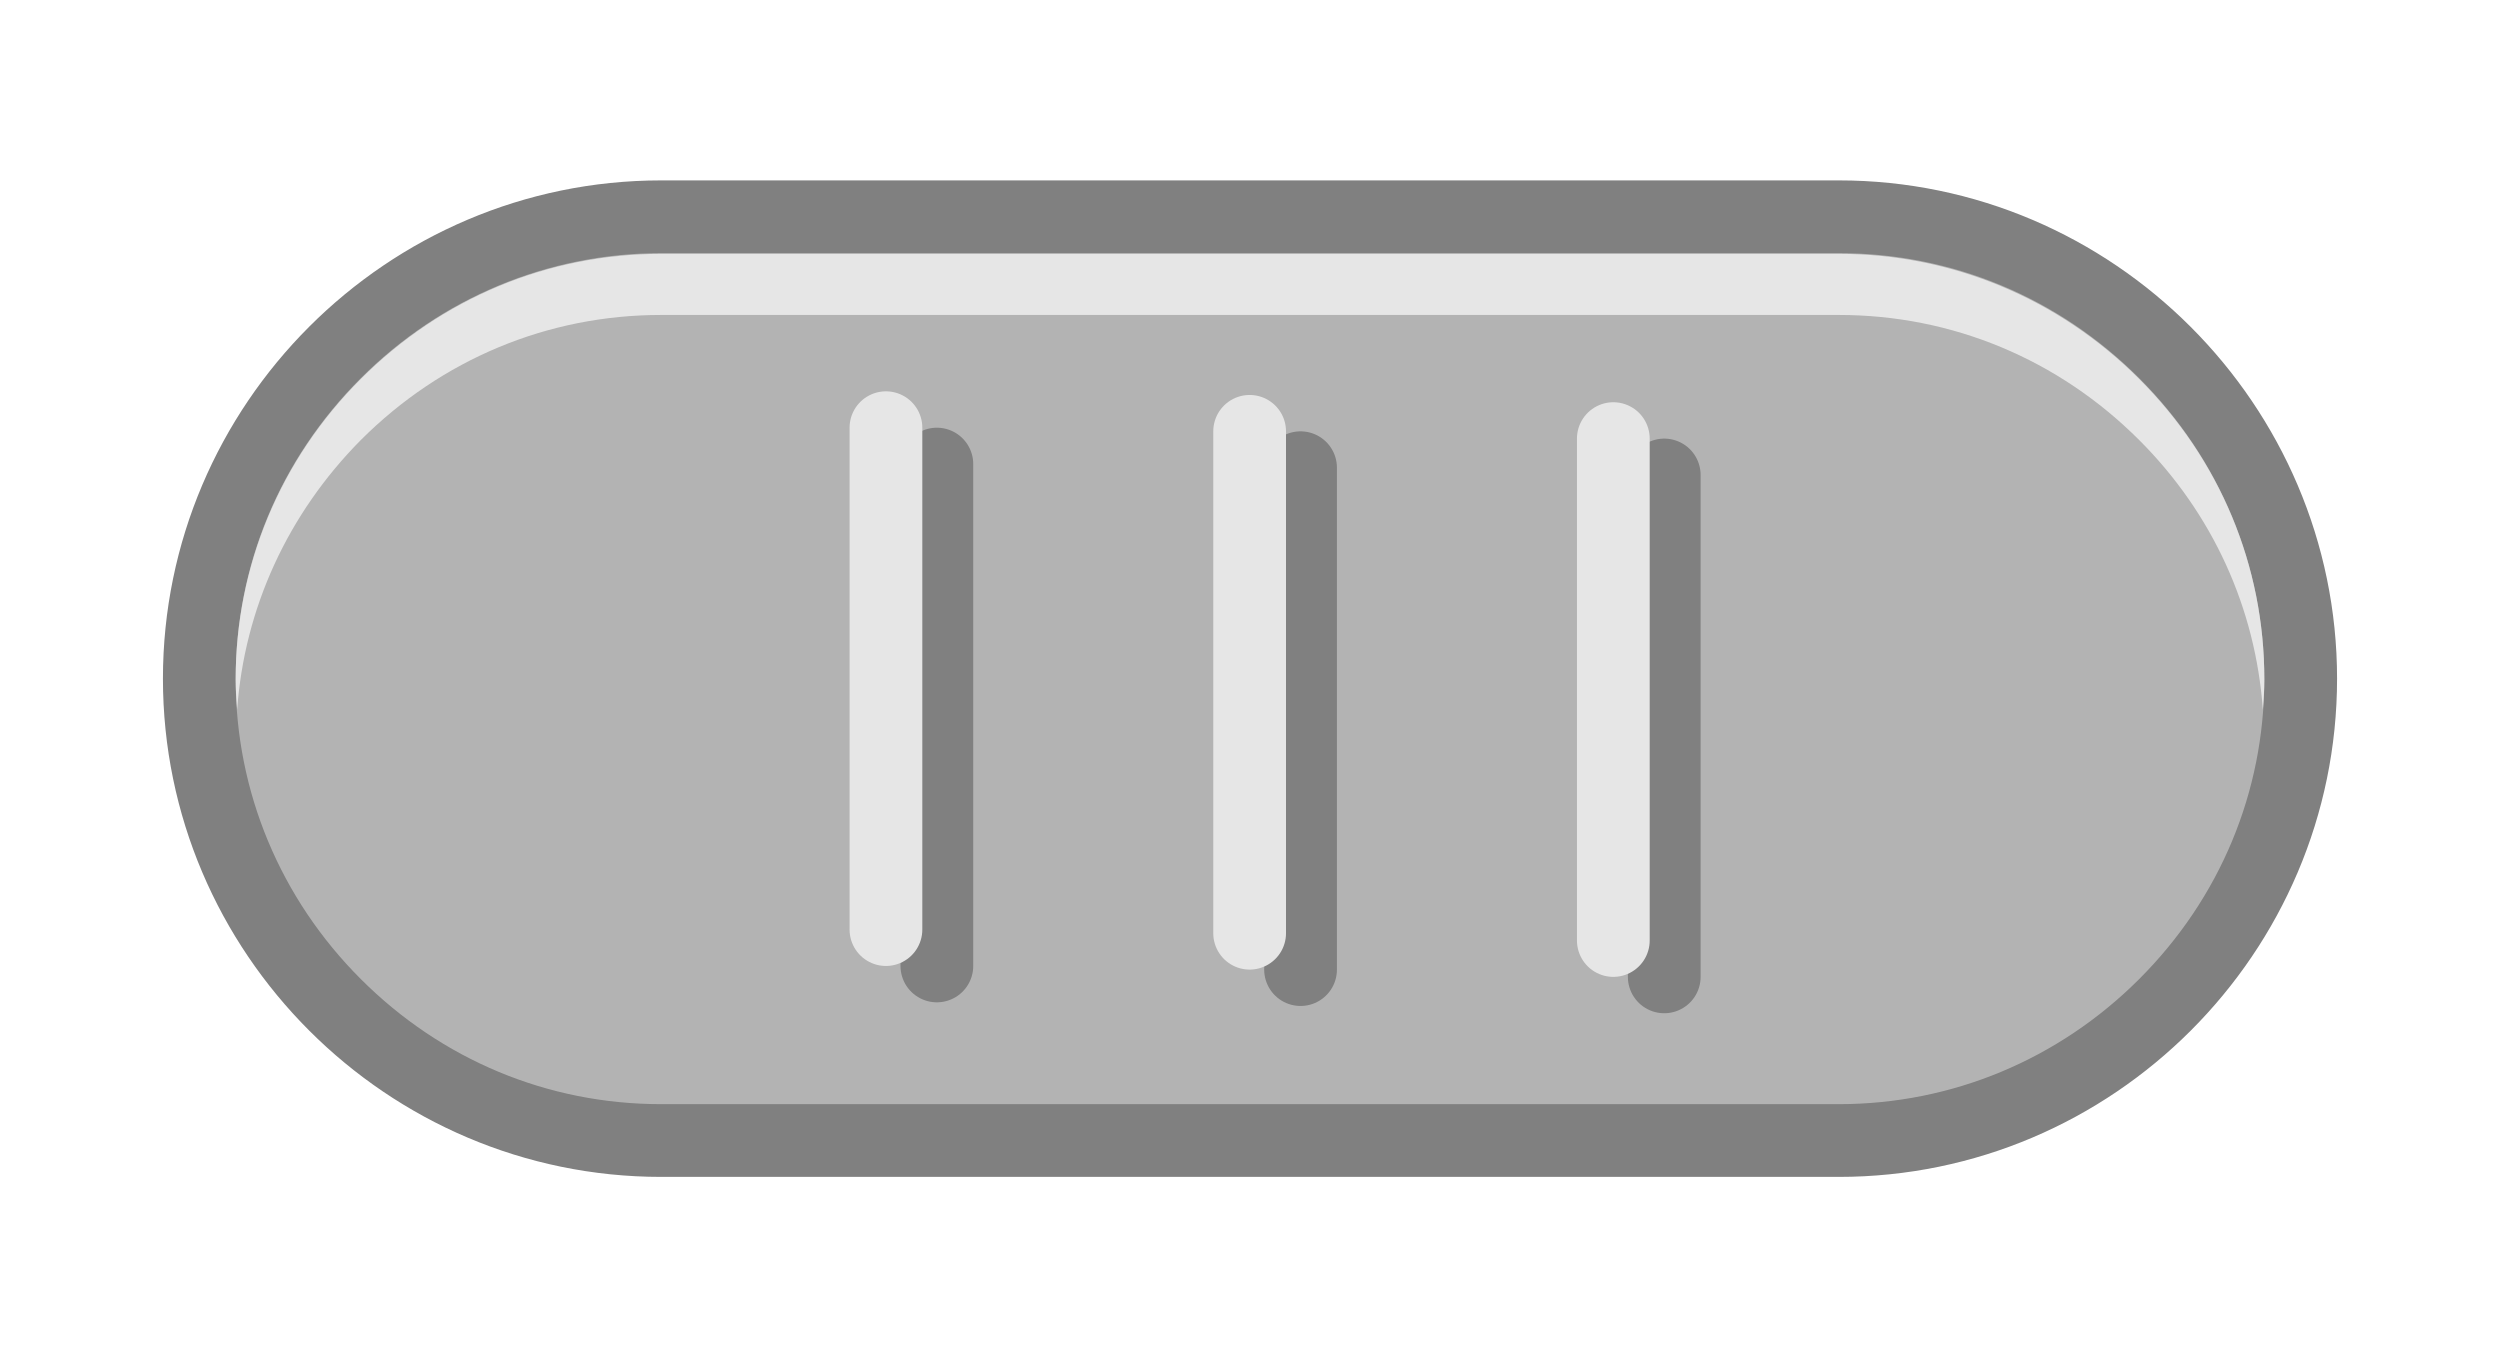
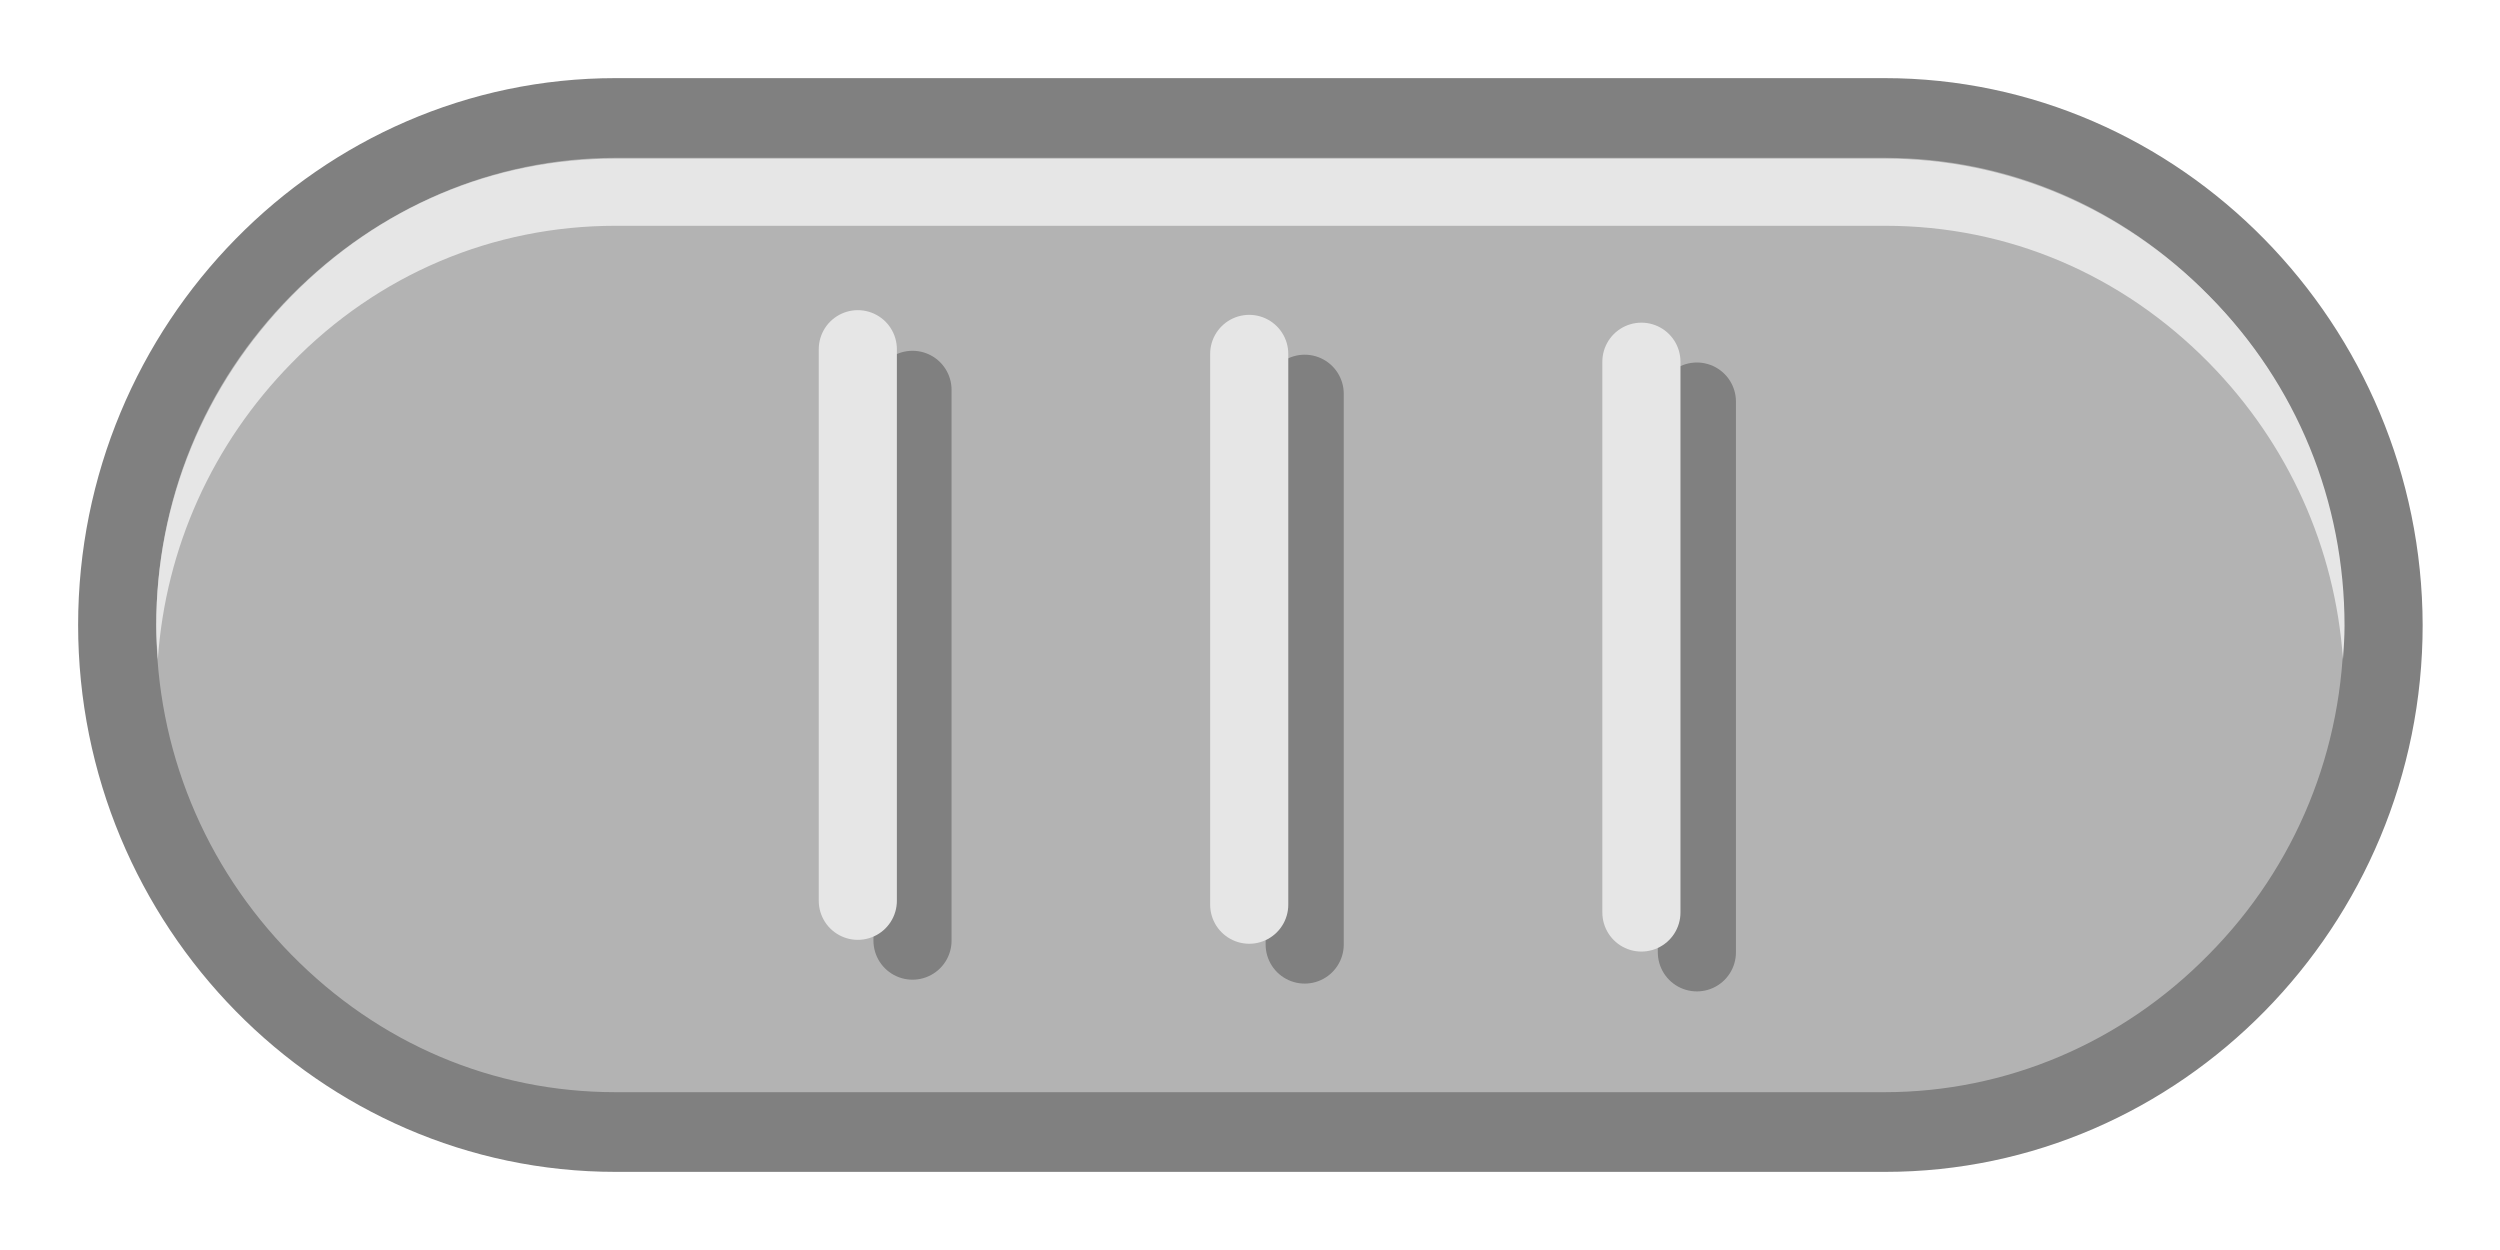
- <svg xmlns="http://www.w3.org/2000/svg" version="1.1" id="Layer_1" x="0px" y="0px" viewBox="0 0 343.7 186.7" style="enable-background:new 0 0 343.7 186.7;" xml:space="preserve">
+ <svg xmlns="http://www.w3.org/2000/svg" version="1.1" id="Layer_1" x="0px" y="0px" viewBox="0 0 320 160" style="enable-background:new 0 0 320 160;" xml:space="preserve">
  <style type="text/css">
	.st0{fill:#B3B3B3;}
	.st1{fill:#808080;}
	.st2{fill:none;stroke:#808080;stroke-width:10;stroke-linecap:round;stroke-miterlimit:10;}
	.st3{fill:none;stroke:#E6E6E6;stroke-width:10;stroke-linecap:round;stroke-miterlimit:10;}
	.st4{fill:#E6E6E6;}
</style>
  <g>
    <g>
-       <path class="st0" d="M90.9,156.8c-35,0-63.5-28.5-63.5-63.5s28.5-63.5,63.5-63.5h161.9c35,0,63.5,28.5,63.5,63.5    s-28.5,63.5-63.5,63.5H90.9z" />
-       <path class="st1" d="M252.8,34.8c15.6,0,30.2,6.1,41.3,17.2s17.2,25.8,17.2,41.3c0,15.6-6.1,30.2-17.2,41.3s-25.8,17.2-41.3,17.2    H90.9c-15.6,0-30.2-6.1-41.3-17.2c-11.1-11.1-17.2-25.8-17.2-41.3c0-15.6,6.1-30.2,17.2-41.3s25.8-17.2,41.3-17.2H252.8     M252.8,24.8H90.9c-37.7,0-68.5,30.8-68.5,68.5l0,0c0,37.7,30.8,68.5,68.5,68.5h161.9c37.7,0,68.5-30.8,68.5-68.5l0,0    C321.3,55.7,290.5,24.8,252.8,24.8L252.8,24.8z" />
+       <path class="st0" d="M78.8,144.9C43.6,144.9,15,115.8,15,80s28.6-64.9,63.7-64.9h162.5c35.1,0,63.7,29.1,63.7,64.9    s-28.6,64.9-63.7,64.9H78.8z" />
+       <path class="st1" d="M241.2,20.2c15.7,0,30.3,6.2,41.5,17.6C293.8,49.1,300,64.2,300,80c0,15.9-6.1,30.9-17.3,42.2    c-11.1,11.3-25.9,17.6-41.5,17.6H78.8c-15.7,0-30.3-6.2-41.5-17.6S20,95.8,20,80c0-15.9,6.1-30.9,17.3-42.2s25.9-17.6,41.5-17.6    L241.2,20.2 M241.2,10H78.8C40.9,10,10,41.5,10,80l0,0c0,38.5,30.9,70,68.8,70h162.5c37.8,0,68.8-31.5,68.8-70l0,0    C310,41.6,279.1,10,241.2,10L241.2,10z" />
    </g>
    <g>
      <g>
-         <line class="st2" x1="178.8" y1="64.3" x2="178.8" y2="133.3" />
+         <line class="st2" x1="167" y1="50.4" x2="167" y2="120.9" />
      </g>
      <g>
-         <line class="st2" x1="128.8" y1="63.8" x2="128.8" y2="132.8" />
+         <line class="st2" x1="116.8" y1="49.9" x2="116.8" y2="120.4" />
      </g>
      <g>
-         <line class="st2" x1="228.8" y1="65.3" x2="228.8" y2="134.3" />
+         <line class="st2" x1="217.2" y1="51.4" x2="217.2" y2="121.9" />
      </g>
    </g>
    <g>
      <g>
-         <line class="st3" x1="171.8" y1="59.3" x2="171.8" y2="128.3" />
+         <line class="st3" x1="159.9" y1="45.3" x2="159.9" y2="115.8" />
      </g>
      <g>
-         <line class="st3" x1="121.8" y1="58.8" x2="121.8" y2="127.8" />
+         <line class="st3" x1="109.8" y1="44.7" x2="109.8" y2="115.3" />
      </g>
      <g>
-         <line class="st3" x1="221.8" y1="60.3" x2="221.8" y2="129.3" />
+         <line class="st3" x1="210.1" y1="46.3" x2="210.1" y2="116.8" />
      </g>
    </g>
    <g>
-       <path class="st4" d="M90.9,43.3h161.9c15.6,0,30.2,6.1,41.3,17.2c10.1,10.1,16,23.1,17,37.1c0.1-1.4,0.2-2.8,0.2-4.2    c0-15.6-6.1-30.2-17.2-41.3s-25.8-17.2-41.3-17.2H90.9c-15.6,0-30.2,6.1-41.3,17.2S32.4,77.9,32.4,93.4c0,1.4,0.1,2.8,0.2,4.2    c1-14,7-27,17-37.1C60.7,49.4,75.3,43.3,90.9,43.3z" />
+       <path class="st4" d="M78.8,28.9h162.5c15.7,0,30.3,6.2,41.5,17.6c10.1,10.3,16.1,23.6,17.1,37.9c0.1-1.4,0.2-2.9,0.2-4.3    c0-15.9-6.1-30.9-17.3-42.2c-11.1-11.3-25.9-17.6-41.5-17.6H78.8c-15.7,0-30.3,6.2-41.5,17.6S20,64.3,20,80.1    c0,1.4,0.1,2.9,0.2,4.3c1-14.3,7-27.6,17.1-37.9C48.4,35.1,63.1,28.9,78.8,28.9z" />
    </g>
  </g>
</svg>
